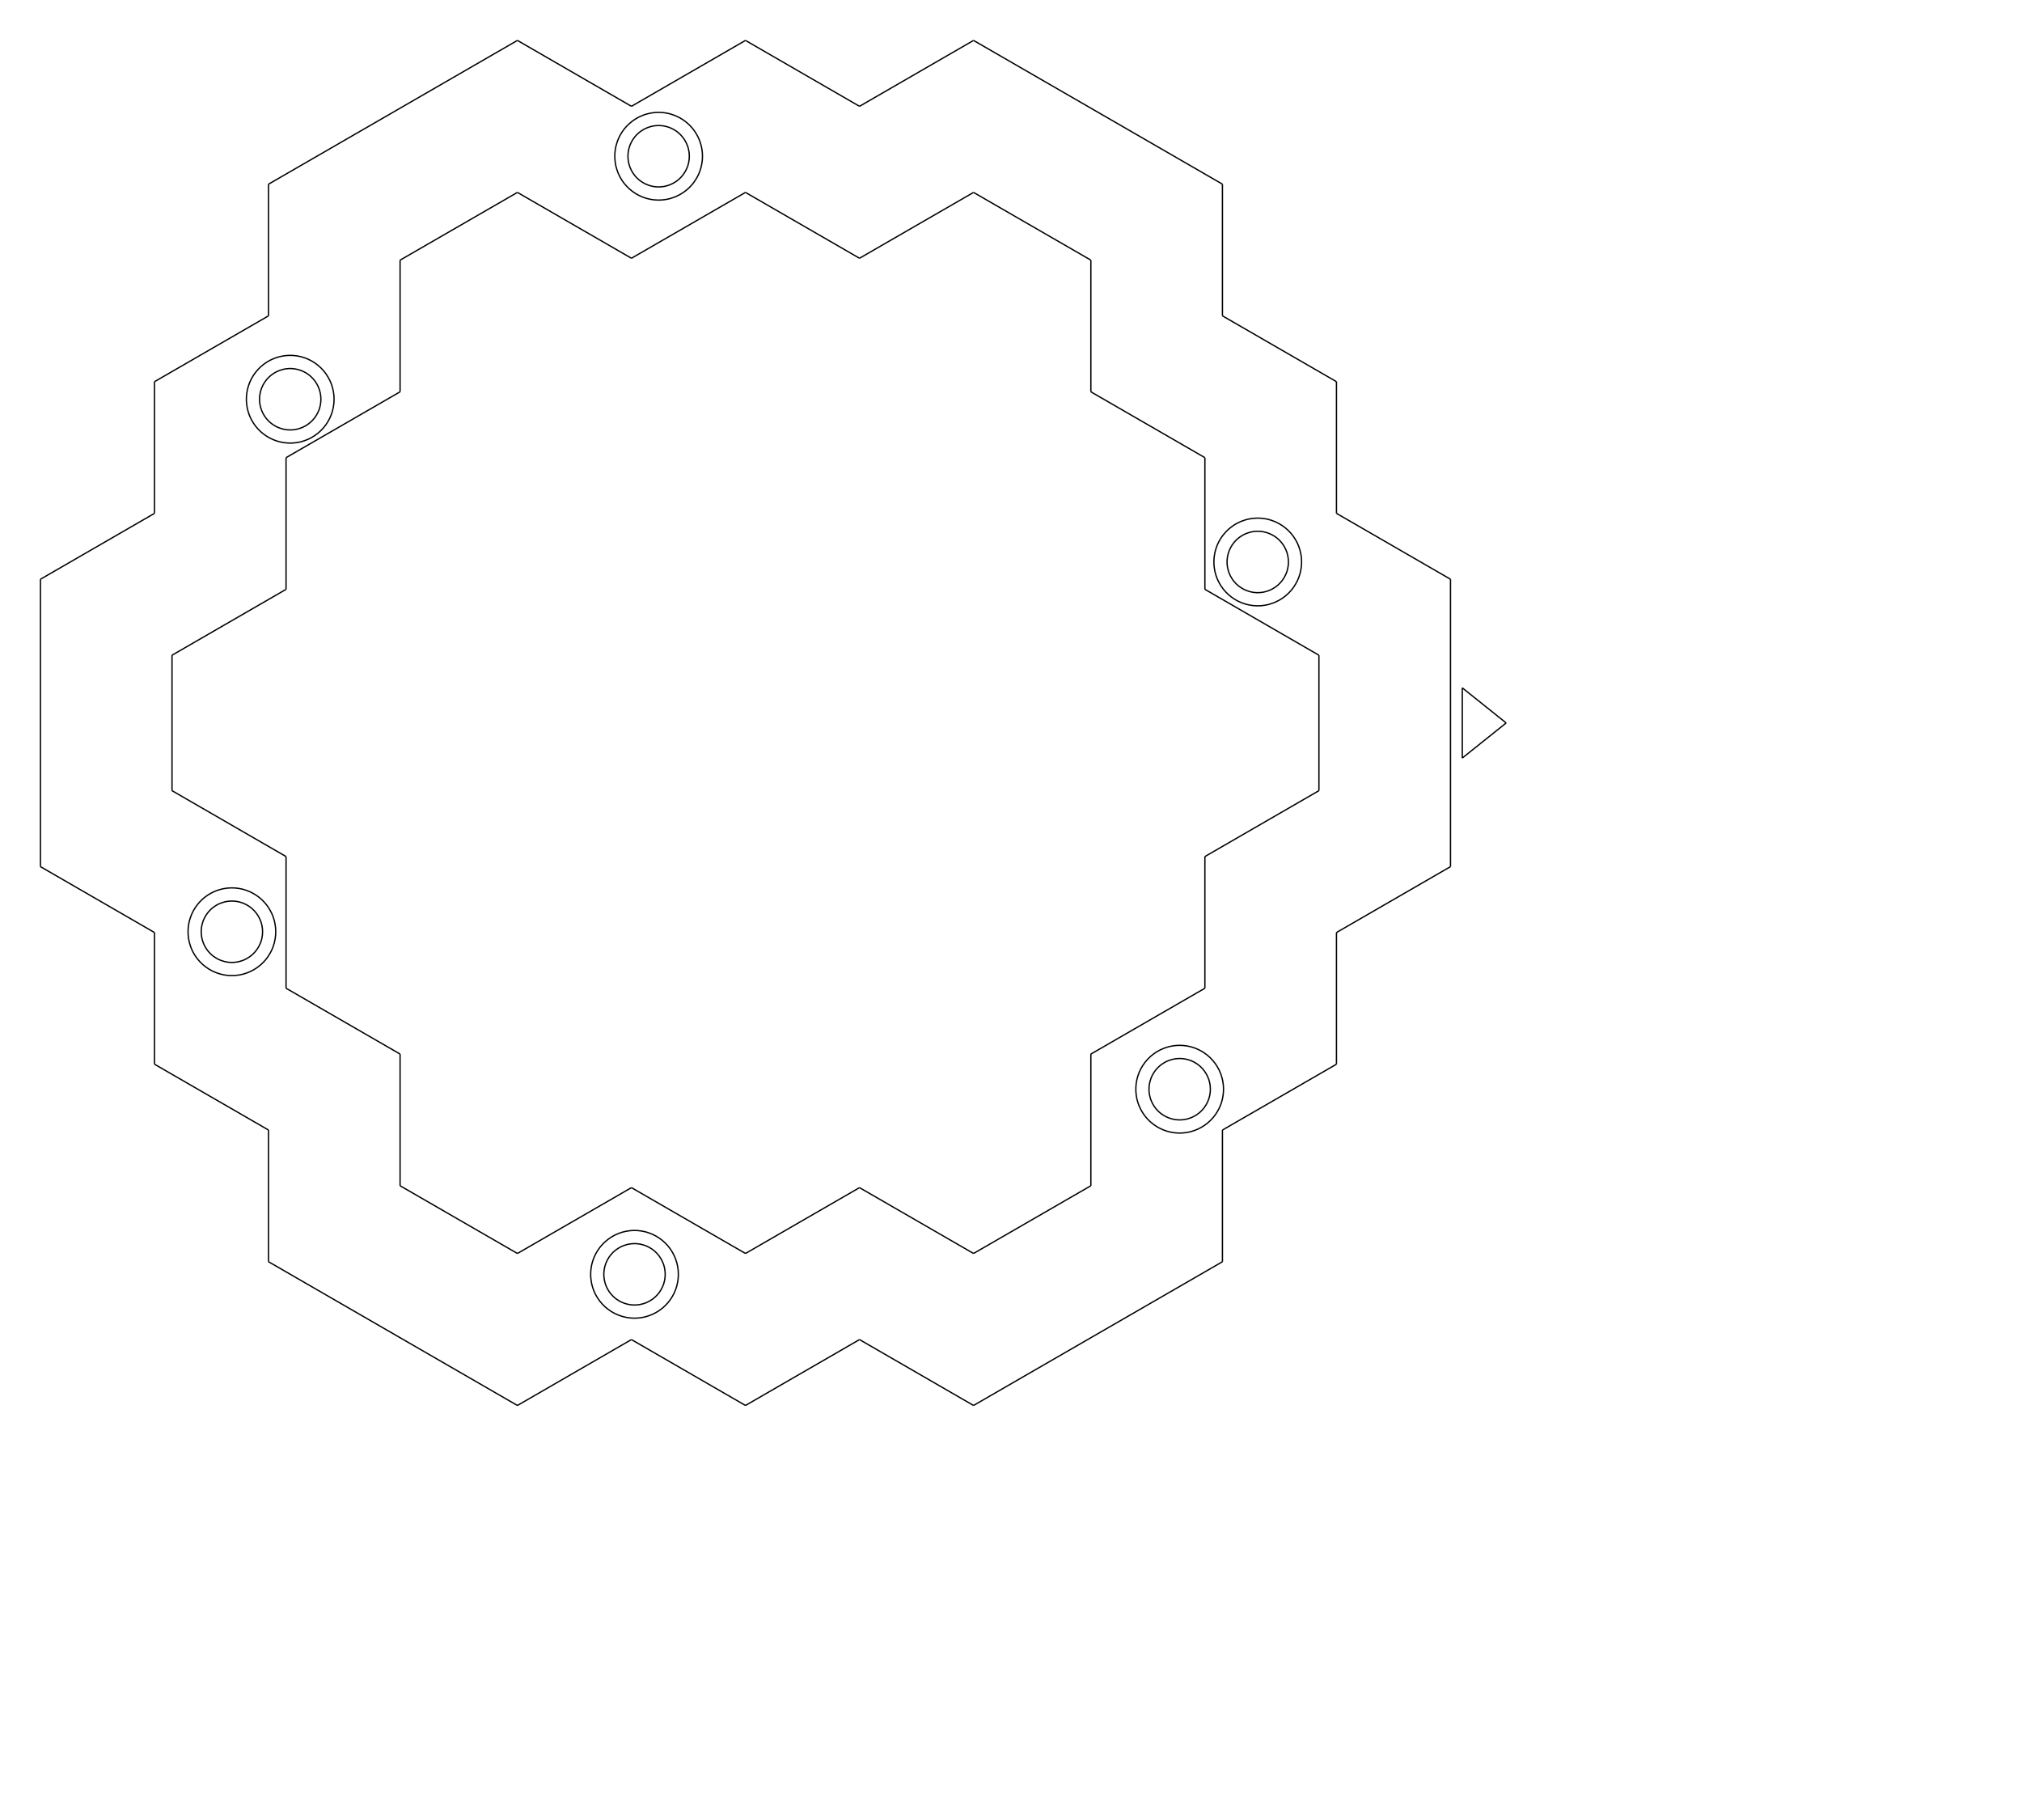
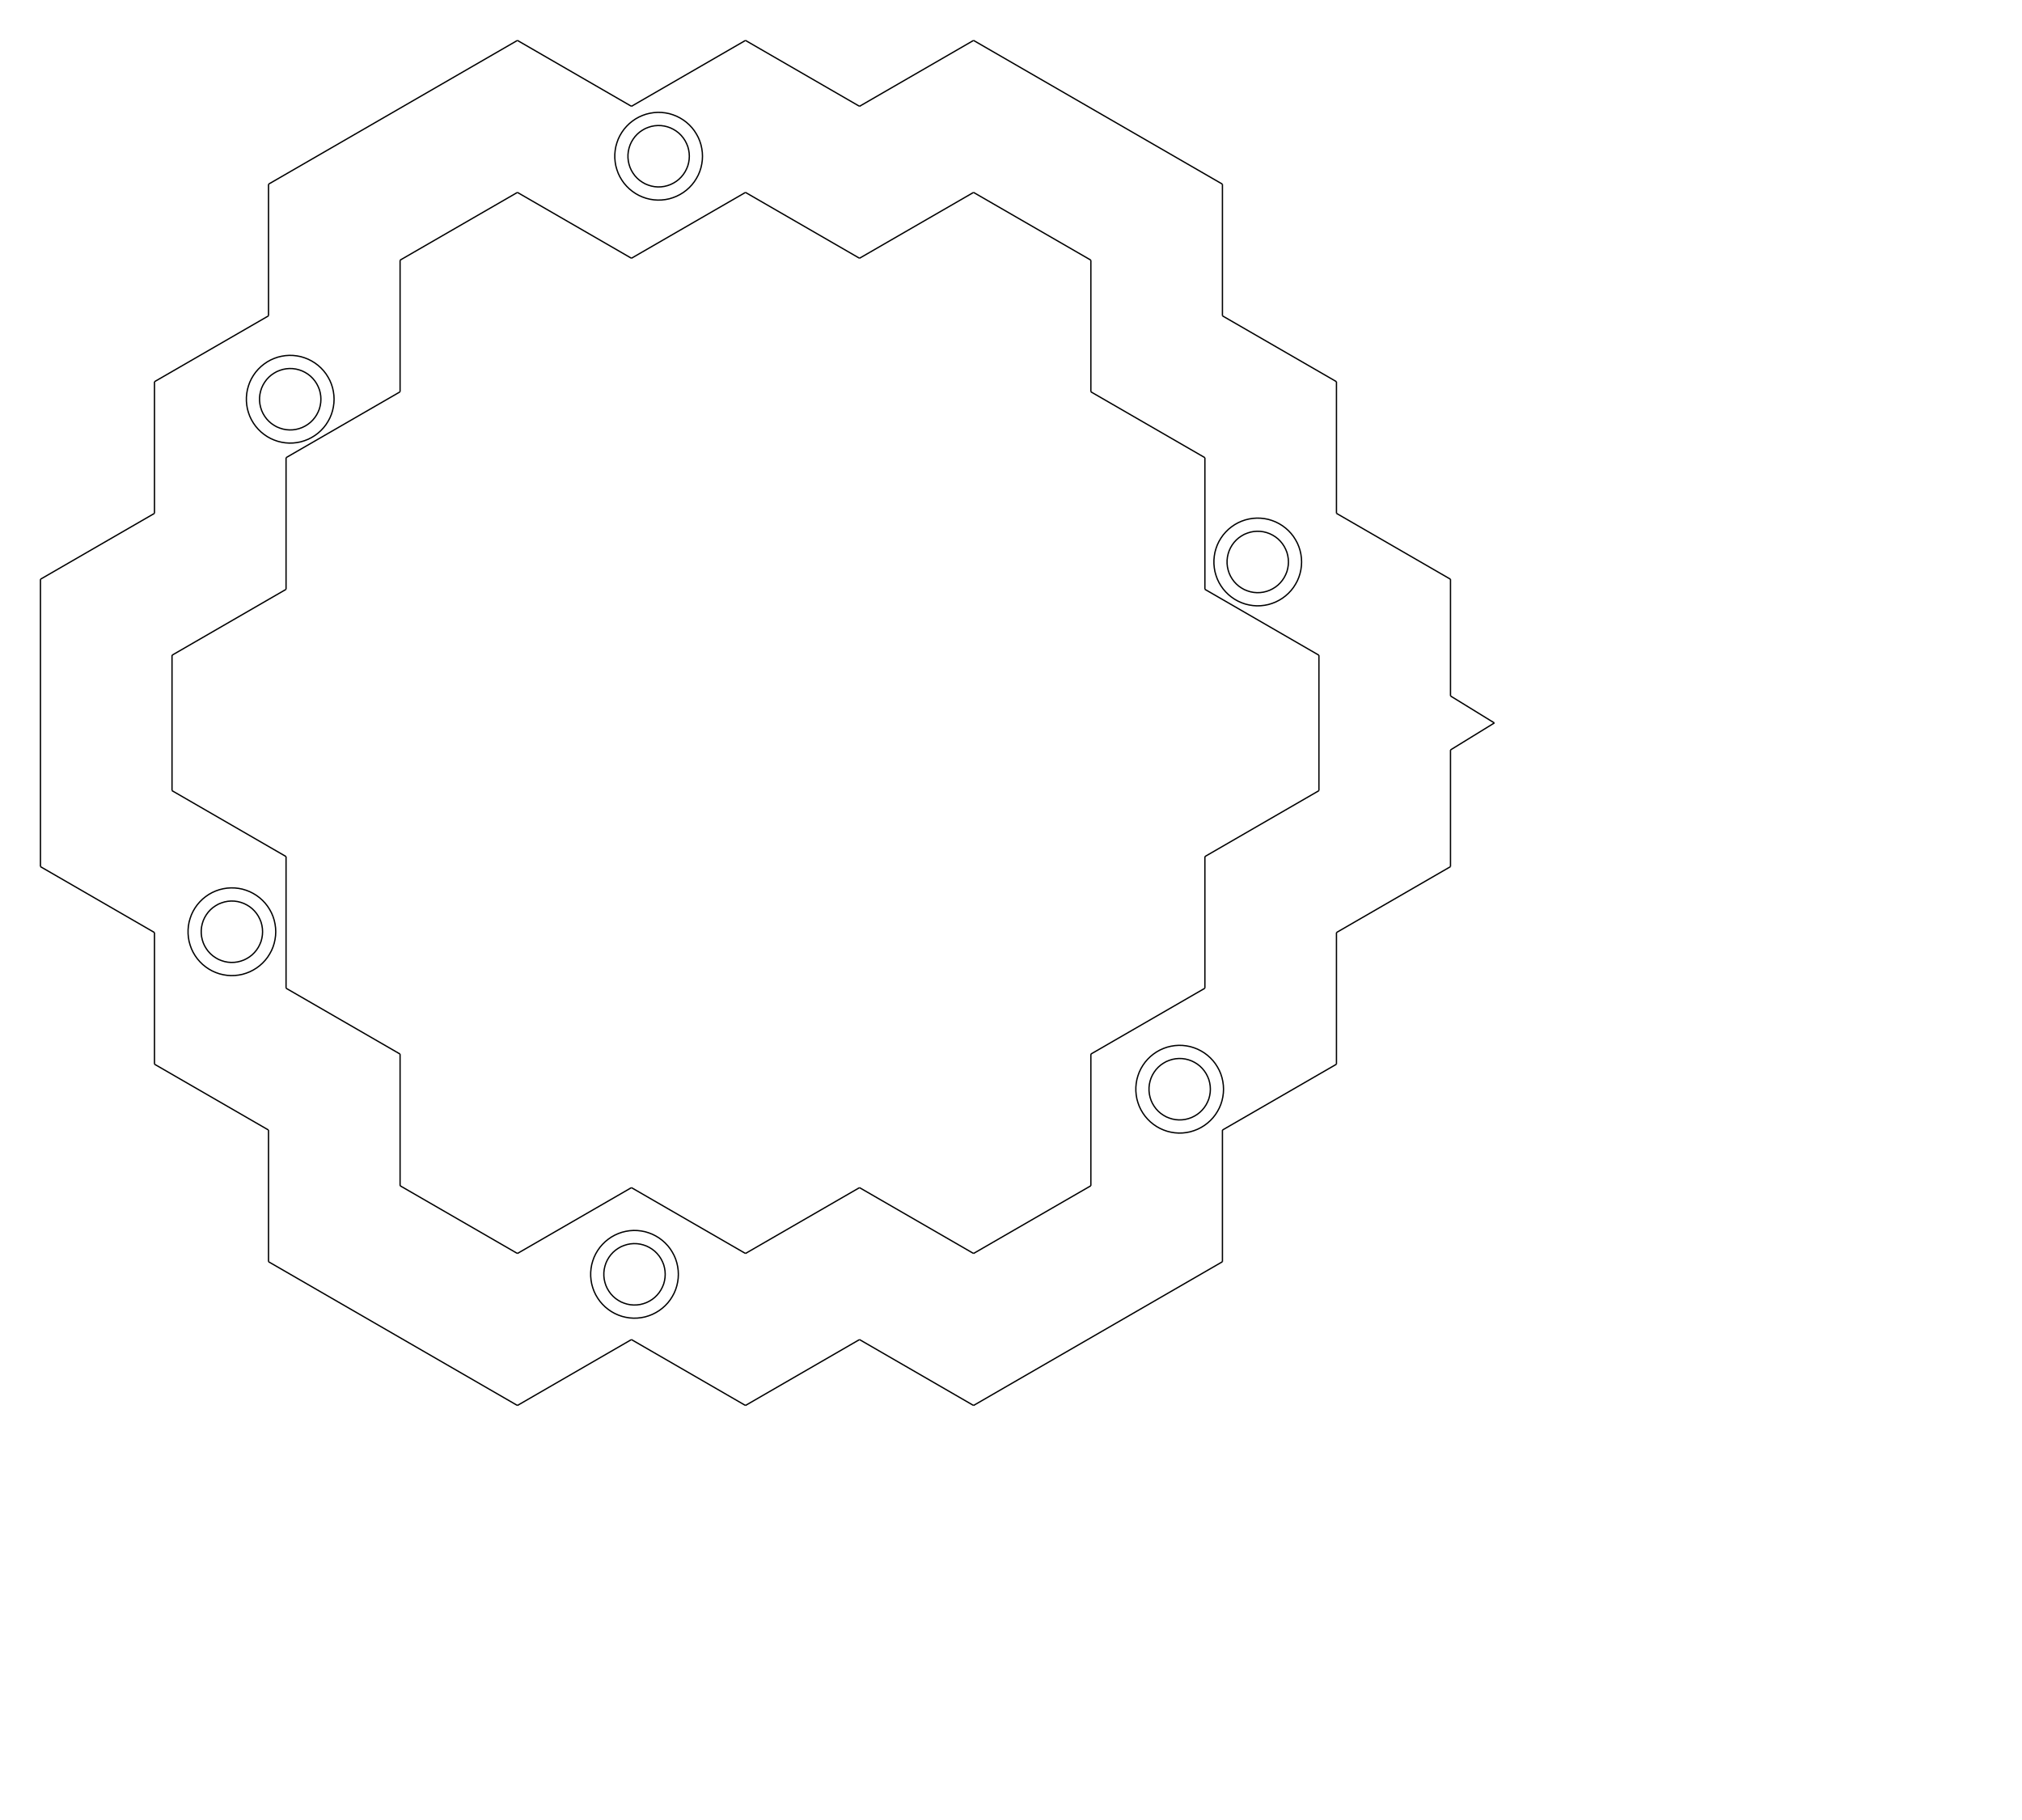
<svg xmlns="http://www.w3.org/2000/svg" width="1000.0" height="900.0">
  <g transform="scale(21.6908, -21.6908)   translate(16.99705,-16.48164)" stroke-width="0.03" fill="none">
    <g stroke="rgb(160,160,160)" fill="none" stroke-dasharray="0.03,0.03">

       </g>
    <g stroke="rgb(0,0,0)" fill="none">
+       <path d="M10.875,9.281 L10.875,12.283 " />
      <path d="M10.875,12.283 L5.2,15.56 " />
      <path d="M5.2,15.56 L2.6,14.058 " />
      <path d="M2.6,14.058 L7.72715225139109e-13,15.56 " />
      <path d="M4.012509653176e-16,15.56 L-2.6,14.058 " />
      <path d="M-2.6,14.058 L-5.2,15.56 " />
      <path d="M-5.2,15.56 L-10.875,12.283 " />
      <path d="M-10.875,12.283 L-10.875,9.281 " />
      <path d="M-10.875,9.281 L-13.475,7.78 " />
      <path d="M-13.475,7.78 L-13.475,4.778 " />
      <path d="M-13.475,4.778 L-16.075,3.276 " />
      <path d="M-16.075,3.276 L-16.075,-3.276 " />
      <path d="M-16.075,-3.276 L-13.475,-4.778 " />
      <path d="M-13.475,-4.778 L-13.475,-7.78 " />
      <path d="M-13.475,-7.78 L-10.875,-9.281 " />
      <path d="M-10.875,-9.281 L-10.875,-12.283 " />
      <path d="M-10.875,-12.283 L-5.2,-15.56 " />
      <path d="M-5.2,-15.56 L-2.6,-14.058 " />
      <path d="M-2.6,-14.058 L3.1237235020853404e-12,-15.56 " />
      <path d="M-1.203752895953e-15,-15.56 L2.6,-14.058 " />
      <path d="M2.6,-14.058 L5.2,-15.56 " />
      <path d="M5.2,-15.56 L10.875,-12.283 " />
      <path d="M10.875,-12.283 L10.875,-9.281 " />
      <path d="M10.875,-9.281 L13.475,-7.78 " />
      <path d="M13.475,-7.78 L13.475,-4.778 " />
      <path d="M13.475,-4.778 L16.075,-3.276 " />
-       <path d="M16.075,-3.276 L16.075,3.276 " />
+       <path d="M16.075,-3.276 L16.075,-0.615 " />
+       <path d="M17.075,0.0 L16.075,-0.615 " />
+       <path d="M16.075,0.615 L17.075,6.817879594223086e-13 " />
+       <path d="M16.075,0.615 L16.075,3.276 " />
      <path d="M16.075,3.276 L13.475,4.778 " />
      <path d="M13.475,4.778 L13.475,7.78 " />
      <path d="M13.475,7.78 L10.875,9.281 " />
-       <path d="M10.875,9.281 L10.875,12.283 " />
      <path d="M-7.875,10.551 L-7.875,7.549 " />
      <path d="M-5.2,12.095 L-7.875,10.551 " />
      <path d="M-2.6,10.594 L-5.2,12.095 " />
      <path d="M1.891359175726e-16,12.095 L-2.6,10.594 " />
      <path d="M2.6,10.594 L1.2878587085651816e-14,12.095 " />
      <path d="M5.2,12.095 L2.6,10.594 " />
      <path d="M7.875,10.551 L5.2,12.095 " />
      <path d="M7.875,7.549 L7.875,10.551 " />
      <path d="M10.475,6.048 L7.875,7.549 " />
      <path d="M10.475,3.046 L10.475,6.048 " />
      <path d="M13.075,1.544 L10.475,3.046 " />
      <path d="M13.075,-1.544 L13.075,1.544 " />
      <path d="M10.475,-3.046 L13.075,-1.544 " />
      <path d="M10.475,-6.048 L10.475,-3.046 " />
      <path d="M7.875,-7.549 L10.475,-6.048 " />
      <path d="M7.875,-10.551 L7.875,-7.549 " />
      <path d="M5.2,-12.095 L7.875,-10.551 " />
      <path d="M2.6,-10.594 L5.2,-12.095 " />
      <path d="M-5.674077527178e-16,-12.095 L2.6,-10.594 " />
      <path d="M-2.6,-10.594 L-1.312283615106935e-12,-12.095 " />
      <path d="M-5.2,-12.095 L-2.6,-10.594 " />
      <path d="M-7.875,-10.551 L-5.2,-12.095 " />
      <path d="M-7.875,-7.549 L-7.875,-10.551 " />
      <path d="M-10.475,-6.048 L-7.875,-7.549 " />
      <path d="M-10.475,-3.046 L-10.475,-6.048 " />
      <path d="M-13.075,-1.544 L-10.475,-3.046 " />
      <path d="M-13.075,1.544 L-13.075,-1.544 " />
      <path d="M-10.475,3.046 L-13.075,1.544 " />
      <path d="M-10.475,6.048 L-10.475,3.046 " />
      <path d="M-7.875,7.549 L-10.475,6.048 " />
      <path d="M-1.53,-12.57 L-1.534,-12.482 L-1.546,-12.394 L-1.565,-12.308 L-1.592,-12.223 L-1.626,-12.142 L-1.668,-12.064 L-1.716,-11.989 L-1.77,-11.92 L-1.831,-11.855 L-1.897,-11.796 L-1.968,-11.743 L-2.043,-11.697 L-2.122,-11.657 L-2.204,-11.625 L-2.289,-11.599 L-2.376,-11.582 L-2.464,-11.572 L-2.552,-11.57 L-2.64,-11.576 L-2.728,-11.59 L-2.814,-11.611 L-2.897,-11.64 L-2.978,-11.676 L-3.055,-11.719 L-3.128,-11.769 L-3.197,-11.825 L-3.26,-11.887 L-3.318,-11.954 L-3.369,-12.026 L-3.414,-12.102 L-3.452,-12.182 L-3.482,-12.265 L-3.506,-12.351 L-3.521,-12.438 L-3.529,-12.526 L-3.529,-12.614 L-3.521,-12.702 L-3.506,-12.789 L-3.482,-12.875 L-3.452,-12.958 L-3.414,-13.038 L-3.369,-13.114 L-3.318,-13.186 L-3.26,-13.253 L-3.197,-13.315 L-3.128,-13.371 L-3.055,-13.421 L-2.978,-13.464 L-2.897,-13.5 L-2.814,-13.529 L-2.728,-13.55 L-2.64,-13.564 L-2.552,-13.57 L-2.464,-13.568 L-2.376,-13.558 L-2.289,-13.541 L-2.204,-13.515 L-2.122,-13.483 L-2.043,-13.443 L-1.968,-13.397 L-1.897,-13.344 L-1.831,-13.285 L-1.77,-13.22 L-1.716,-13.151 L-1.668,-13.076 L-1.626,-12.998 L-1.592,-12.917 L-1.565,-12.832 L-1.546,-12.746 L-1.534,-12.658 L-1.53,-12.57 " />
      <path d="M-10.71,-4.76 L-10.714,-4.672 L-10.726,-4.584 L-10.745,-4.498 L-10.772,-4.413 L-10.806,-4.332 L-10.848,-4.254 L-10.896,-4.179 L-10.95,-4.11 L-11.011,-4.045 L-11.077,-3.986 L-11.148,-3.933 L-11.223,-3.887 L-11.302,-3.847 L-11.384,-3.815 L-11.469,-3.789 L-11.556,-3.772 L-11.644,-3.762 L-11.732,-3.76 L-11.82,-3.766 L-11.908,-3.78 L-11.994,-3.801 L-12.077,-3.83 L-12.158,-3.866 L-12.235,-3.909 L-12.308,-3.959 L-12.377,-4.015 L-12.44,-4.077 L-12.498,-4.144 L-12.549,-4.216 L-12.594,-4.292 L-12.632,-4.372 L-12.662,-4.455 L-12.686,-4.541 L-12.701,-4.628 L-12.709,-4.716 L-12.709,-4.804 L-12.701,-4.892 L-12.686,-4.979 L-12.662,-5.065 L-12.632,-5.148 L-12.594,-5.228 L-12.549,-5.304 L-12.498,-5.376 L-12.44,-5.443 L-12.377,-5.505 L-12.308,-5.561 L-12.235,-5.611 L-12.158,-5.654 L-12.077,-5.69 L-11.994,-5.719 L-11.908,-5.74 L-11.82,-5.754 L-11.732,-5.76 L-11.644,-5.758 L-11.556,-5.748 L-11.469,-5.731 L-11.384,-5.705 L-11.302,-5.673 L-11.223,-5.633 L-11.148,-5.587 L-11.077,-5.534 L-11.011,-5.475 L-10.95,-5.41 L-10.896,-5.341 L-10.848,-5.266 L-10.806,-5.188 L-10.772,-5.107 L-10.745,-5.022 L-10.726,-4.936 L-10.714,-4.848 L-10.71,-4.76 " />
      <path d="M10.9,-8.35 L10.896,-8.262 L10.884,-8.174 L10.865,-8.088 L10.838,-8.003 L10.804,-7.922 L10.762,-7.844 L10.714,-7.769 L10.66,-7.7 L10.599,-7.635 L10.533,-7.576 L10.462,-7.523 L10.387,-7.477 L10.308,-7.437 L10.226,-7.405 L10.141,-7.379 L10.054,-7.362 L9.966,-7.352 L9.878,-7.35 L9.79,-7.356 L9.702,-7.37 L9.616,-7.391 L9.533,-7.42 L9.452,-7.456 L9.375,-7.499 L9.302,-7.549 L9.233,-7.605 L9.17,-7.667 L9.112,-7.734 L9.061,-7.806 L9.016,-7.882 L8.978,-7.962 L8.948,-8.045 L8.924,-8.131 L8.909,-8.218 L8.901,-8.306 L8.901,-8.394 L8.909,-8.482 L8.924,-8.569 L8.948,-8.655 L8.978,-8.738 L9.016,-8.818 L9.061,-8.894 L9.112,-8.966 L9.17,-9.033 L9.233,-9.095 L9.302,-9.151 L9.375,-9.201 L9.452,-9.244 L9.533,-9.28 L9.616,-9.309 L9.702,-9.33 L9.79,-9.344 L9.878,-9.35 L9.966,-9.348 L10.054,-9.338 L10.141,-9.321 L10.226,-9.295 L10.308,-9.263 L10.387,-9.223 L10.462,-9.177 L10.533,-9.124 L10.599,-9.065 L10.66,-9 L10.714,-8.931 L10.762,-8.856 L10.804,-8.778 L10.838,-8.697 L10.865,-8.612 L10.884,-8.526 L10.896,-8.438 L10.9,-8.35 " />
      <path d="M-9.38,7.38 L-9.384,7.468 L-9.396,7.556 L-9.415,7.642 L-9.442,7.727 L-9.476,7.808 L-9.518,7.886 L-9.566,7.961 L-9.62,8.03 L-9.681,8.095 L-9.747,8.154 L-9.818,8.207 L-9.893,8.253 L-9.972,8.293 L-10.054,8.325 L-10.139,8.351 L-10.226,8.368 L-10.314,8.378 L-10.402,8.38 L-10.49,8.374 L-10.578,8.36 L-10.664,8.339 L-10.747,8.31 L-10.828,8.274 L-10.905,8.231 L-10.978,8.181 L-11.047,8.125 L-11.11,8.063 L-11.168,7.996 L-11.219,7.924 L-11.264,7.848 L-11.302,7.768 L-11.332,7.685 L-11.356,7.599 L-11.371,7.512 L-11.379,7.424 L-11.379,7.336 L-11.371,7.248 L-11.356,7.161 L-11.332,7.075 L-11.302,6.992 L-11.264,6.912 L-11.219,6.836 L-11.168,6.764 L-11.11,6.697 L-11.047,6.635 L-10.978,6.579 L-10.905,6.529 L-10.828,6.486 L-10.747,6.45 L-10.664,6.421 L-10.578,6.4 L-10.49,6.386 L-10.402,6.38 L-10.314,6.382 L-10.226,6.392 L-10.139,6.409 L-10.054,6.435 L-9.972,6.467 L-9.893,6.507 L-9.818,6.553 L-9.747,6.606 L-9.681,6.665 L-9.62,6.73 L-9.566,6.799 L-9.518,6.874 L-9.476,6.952 L-9.442,7.033 L-9.415,7.118 L-9.396,7.204 L-9.384,7.292 L-9.38,7.38 " />
      <path d="M-0.98,12.92 L-0.984,13.008 L-0.996,13.096 L-1.015,13.182 L-1.042,13.267 L-1.076,13.348 L-1.118,13.426 L-1.166,13.501 L-1.22,13.57 L-1.281,13.635 L-1.347,13.694 L-1.418,13.747 L-1.493,13.793 L-1.572,13.833 L-1.654,13.865 L-1.739,13.891 L-1.826,13.908 L-1.914,13.918 L-2.002,13.92 L-2.09,13.914 L-2.178,13.9 L-2.264,13.879 L-2.347,13.85 L-2.428,13.814 L-2.505,13.771 L-2.578,13.721 L-2.647,13.665 L-2.71,13.603 L-2.768,13.536 L-2.819,13.464 L-2.864,13.388 L-2.902,13.308 L-2.932,13.225 L-2.956,13.139 L-2.971,13.052 L-2.979,12.964 L-2.979,12.876 L-2.971,12.788 L-2.956,12.701 L-2.932,12.615 L-2.902,12.532 L-2.864,12.452 L-2.819,12.376 L-2.768,12.304 L-2.71,12.237 L-2.647,12.175 L-2.578,12.119 L-2.505,12.069 L-2.428,12.026 L-2.347,11.99 L-2.264,11.961 L-2.178,11.94 L-2.09,11.926 L-2.002,11.92 L-1.914,11.922 L-1.826,11.932 L-1.739,11.949 L-1.654,11.975 L-1.572,12.007 L-1.493,12.047 L-1.418,12.093 L-1.347,12.146 L-1.281,12.205 L-1.22,12.27 L-1.166,12.339 L-1.118,12.414 L-1.076,12.492 L-1.042,12.573 L-1.015,12.658 L-0.996,12.744 L-0.984,12.832 L-0.98,12.92 " />
      <path d="M12.68,3.67 L12.676,3.758 L12.664,3.846 L12.645,3.932 L12.618,4.017 L12.584,4.098 L12.542,4.176 L12.494,4.251 L12.44,4.32 L12.379,4.385 L12.313,4.444 L12.242,4.497 L12.167,4.543 L12.088,4.583 L12.006,4.615 L11.921,4.641 L11.834,4.658 L11.746,4.668 L11.658,4.67 L11.57,4.664 L11.482,4.65 L11.396,4.629 L11.313,4.6 L11.232,4.564 L11.155,4.521 L11.082,4.471 L11.013,4.415 L10.95,4.353 L10.892,4.286 L10.841,4.214 L10.796,4.138 L10.758,4.058 L10.728,3.975 L10.704,3.889 L10.689,3.802 L10.681,3.714 L10.681,3.626 L10.689,3.538 L10.704,3.451 L10.728,3.365 L10.758,3.282 L10.796,3.202 L10.841,3.126 L10.892,3.054 L10.95,2.987 L11.013,2.925 L11.082,2.869 L11.155,2.819 L11.232,2.776 L11.313,2.74 L11.396,2.711 L11.482,2.69 L11.57,2.676 L11.658,2.67 L11.746,2.672 L11.834,2.682 L11.921,2.699 L12.006,2.725 L12.088,2.757 L12.167,2.797 L12.242,2.843 L12.313,2.896 L12.379,2.955 L12.44,3.02 L12.494,3.089 L12.542,3.164 L12.584,3.242 L12.618,3.323 L12.645,3.408 L12.664,3.494 L12.676,3.582 L12.68,3.67 " />
      <path d="M-1.83,-12.57 L-1.834,-12.644 L-1.846,-12.718 L-1.865,-12.79 L-1.893,-12.859 L-1.927,-12.925 L-1.968,-12.987 L-2.016,-13.045 L-2.069,-13.097 L-2.128,-13.143 L-2.191,-13.182 L-2.258,-13.215 L-2.328,-13.24 L-2.4,-13.258 L-2.474,-13.268 L-2.549,-13.27 L-2.623,-13.264 L-2.696,-13.25 L-2.767,-13.228 L-2.836,-13.2 L-2.901,-13.163 L-2.962,-13.121 L-3.018,-13.072 L-3.069,-13.017 L-3.113,-12.957 L-3.151,-12.893 L-3.182,-12.825 L-3.205,-12.754 L-3.221,-12.681 L-3.229,-12.607 L-3.229,-12.533 L-3.221,-12.459 L-3.205,-12.386 L-3.182,-12.315 L-3.151,-12.247 L-3.113,-12.183 L-3.069,-12.123 L-3.018,-12.068 L-2.962,-12.019 L-2.901,-11.977 L-2.836,-11.94 L-2.767,-11.912 L-2.696,-11.89 L-2.623,-11.876 L-2.549,-11.87 L-2.474,-11.872 L-2.4,-11.882 L-2.328,-11.9 L-2.258,-11.925 L-2.191,-11.958 L-2.128,-11.997 L-2.069,-12.043 L-2.016,-12.095 L-1.968,-12.153 L-1.927,-12.215 L-1.893,-12.281 L-1.865,-12.35 L-1.846,-12.422 L-1.834,-12.496 L-1.83,-12.57 " />
      <path d="M-11.01,-4.76 L-11.014,-4.834 L-11.026,-4.908 L-11.045,-4.98 L-11.073,-5.049 L-11.107,-5.115 L-11.148,-5.177 L-11.196,-5.235 L-11.249,-5.287 L-11.308,-5.333 L-11.371,-5.372 L-11.438,-5.405 L-11.508,-5.43 L-11.58,-5.448 L-11.654,-5.458 L-11.729,-5.46 L-11.803,-5.454 L-11.876,-5.44 L-11.947,-5.418 L-12.016,-5.39 L-12.081,-5.353 L-12.142,-5.311 L-12.198,-5.262 L-12.249,-5.207 L-12.293,-5.147 L-12.331,-5.083 L-12.362,-5.015 L-12.385,-4.944 L-12.401,-4.871 L-12.409,-4.797 L-12.409,-4.723 L-12.401,-4.649 L-12.385,-4.576 L-12.362,-4.505 L-12.331,-4.437 L-12.293,-4.373 L-12.249,-4.313 L-12.198,-4.258 L-12.142,-4.209 L-12.081,-4.167 L-12.016,-4.13 L-11.947,-4.102 L-11.876,-4.08 L-11.803,-4.066 L-11.729,-4.06 L-11.654,-4.062 L-11.58,-4.072 L-11.508,-4.09 L-11.438,-4.115 L-11.371,-4.148 L-11.308,-4.187 L-11.249,-4.233 L-11.196,-4.285 L-11.148,-4.343 L-11.107,-4.405 L-11.073,-4.471 L-11.045,-4.54 L-11.026,-4.612 L-11.014,-4.686 L-11.01,-4.76 " />
      <path d="M10.6,-8.35 L10.596,-8.424 L10.584,-8.498 L10.565,-8.57 L10.537,-8.639 L10.503,-8.705 L10.462,-8.767 L10.414,-8.825 L10.361,-8.877 L10.302,-8.923 L10.239,-8.962 L10.172,-8.995 L10.102,-9.02 L10.03,-9.038 L9.956,-9.048 L9.881,-9.05 L9.807,-9.044 L9.734,-9.03 L9.663,-9.008 L9.594,-8.98 L9.529,-8.943 L9.468,-8.901 L9.412,-8.852 L9.361,-8.797 L9.317,-8.737 L9.279,-8.673 L9.248,-8.605 L9.225,-8.534 L9.209,-8.461 L9.201,-8.387 L9.201,-8.313 L9.209,-8.239 L9.225,-8.166 L9.248,-8.095 L9.279,-8.027 L9.317,-7.963 L9.361,-7.903 L9.412,-7.848 L9.468,-7.799 L9.529,-7.757 L9.594,-7.72 L9.663,-7.692 L9.734,-7.67 L9.807,-7.656 L9.881,-7.65 L9.956,-7.652 L10.03,-7.662 L10.102,-7.68 L10.172,-7.705 L10.239,-7.738 L10.302,-7.777 L10.361,-7.823 L10.414,-7.875 L10.462,-7.933 L10.503,-7.995 L10.537,-8.061 L10.565,-8.13 L10.584,-8.202 L10.596,-8.276 L10.6,-8.35 " />
      <path d="M-9.68,7.38 L-9.684,7.306 L-9.696,7.232 L-9.715,7.16 L-9.743,7.091 L-9.777,7.025 L-9.818,6.963 L-9.866,6.905 L-9.919,6.853 L-9.978,6.807 L-10.041,6.768 L-10.108,6.735 L-10.178,6.71 L-10.25,6.692 L-10.324,6.682 L-10.399,6.68 L-10.473,6.686 L-10.546,6.7 L-10.617,6.722 L-10.686,6.75 L-10.751,6.787 L-10.812,6.829 L-10.868,6.878 L-10.919,6.933 L-10.963,6.993 L-11.001,7.057 L-11.032,7.125 L-11.055,7.196 L-11.071,7.269 L-11.079,7.343 L-11.079,7.417 L-11.071,7.491 L-11.055,7.564 L-11.032,7.635 L-11.001,7.703 L-10.963,7.767 L-10.919,7.827 L-10.868,7.882 L-10.812,7.931 L-10.751,7.973 L-10.686,8.01 L-10.617,8.038 L-10.546,8.06 L-10.473,8.074 L-10.399,8.08 L-10.324,8.078 L-10.25,8.068 L-10.178,8.05 L-10.108,8.025 L-10.041,7.992 L-9.978,7.953 L-9.919,7.907 L-9.866,7.855 L-9.818,7.797 L-9.777,7.735 L-9.743,7.669 L-9.715,7.6 L-9.696,7.528 L-9.684,7.454 L-9.68,7.38 " />
      <path d="M-1.28,12.92 L-1.284,12.846 L-1.296,12.772 L-1.315,12.7 L-1.343,12.631 L-1.377,12.565 L-1.418,12.503 L-1.466,12.445 L-1.519,12.393 L-1.578,12.347 L-1.641,12.308 L-1.708,12.275 L-1.778,12.25 L-1.85,12.232 L-1.924,12.222 L-1.999,12.22 L-2.073,12.226 L-2.146,12.24 L-2.217,12.262 L-2.286,12.29 L-2.351,12.327 L-2.412,12.369 L-2.468,12.418 L-2.519,12.473 L-2.563,12.533 L-2.601,12.597 L-2.632,12.665 L-2.655,12.736 L-2.671,12.809 L-2.679,12.883 L-2.679,12.957 L-2.671,13.031 L-2.655,13.104 L-2.632,13.175 L-2.601,13.243 L-2.563,13.307 L-2.519,13.367 L-2.468,13.422 L-2.412,13.471 L-2.351,13.513 L-2.286,13.55 L-2.217,13.578 L-2.146,13.6 L-2.073,13.614 L-1.999,13.62 L-1.924,13.618 L-1.85,13.608 L-1.778,13.59 L-1.708,13.565 L-1.641,13.532 L-1.578,13.493 L-1.519,13.447 L-1.466,13.395 L-1.418,13.337 L-1.377,13.275 L-1.343,13.209 L-1.315,13.14 L-1.296,13.068 L-1.284,12.994 L-1.28,12.92 " />
      <path d="M12.38,3.67 L12.376,3.596 L12.364,3.522 L12.345,3.45 L12.317,3.381 L12.283,3.315 L12.242,3.253 L12.194,3.195 L12.141,3.143 L12.082,3.097 L12.019,3.058 L11.952,3.025 L11.882,3 L11.81,2.982 L11.736,2.972 L11.661,2.97 L11.587,2.976 L11.514,2.99 L11.443,3.012 L11.374,3.04 L11.309,3.077 L11.248,3.119 L11.192,3.168 L11.141,3.223 L11.097,3.283 L11.059,3.347 L11.028,3.415 L11.005,3.486 L10.989,3.559 L10.981,3.633 L10.981,3.707 L10.989,3.781 L11.005,3.854 L11.028,3.925 L11.059,3.993 L11.097,4.057 L11.141,4.117 L11.192,4.172 L11.248,4.221 L11.309,4.263 L11.374,4.3 L11.443,4.328 L11.514,4.35 L11.587,4.364 L11.661,4.37 L11.736,4.368 L11.81,4.358 L11.882,4.34 L11.952,4.315 L12.019,4.282 L12.082,4.243 L12.141,4.197 L12.194,4.145 L12.242,4.087 L12.283,4.025 L12.317,3.959 L12.345,3.89 L12.364,3.818 L12.376,3.744 L12.38,3.67 " />
-       <path d="M16.344,-0.8 L16.344,0.8 " />
-       <path d="M16.344,0.8 L17.344,3.1230573682705653e-13 " />
-       <path d="M17.344,0.0 L16.344,-0.8 " />
    </g>
  </g>
</svg>
